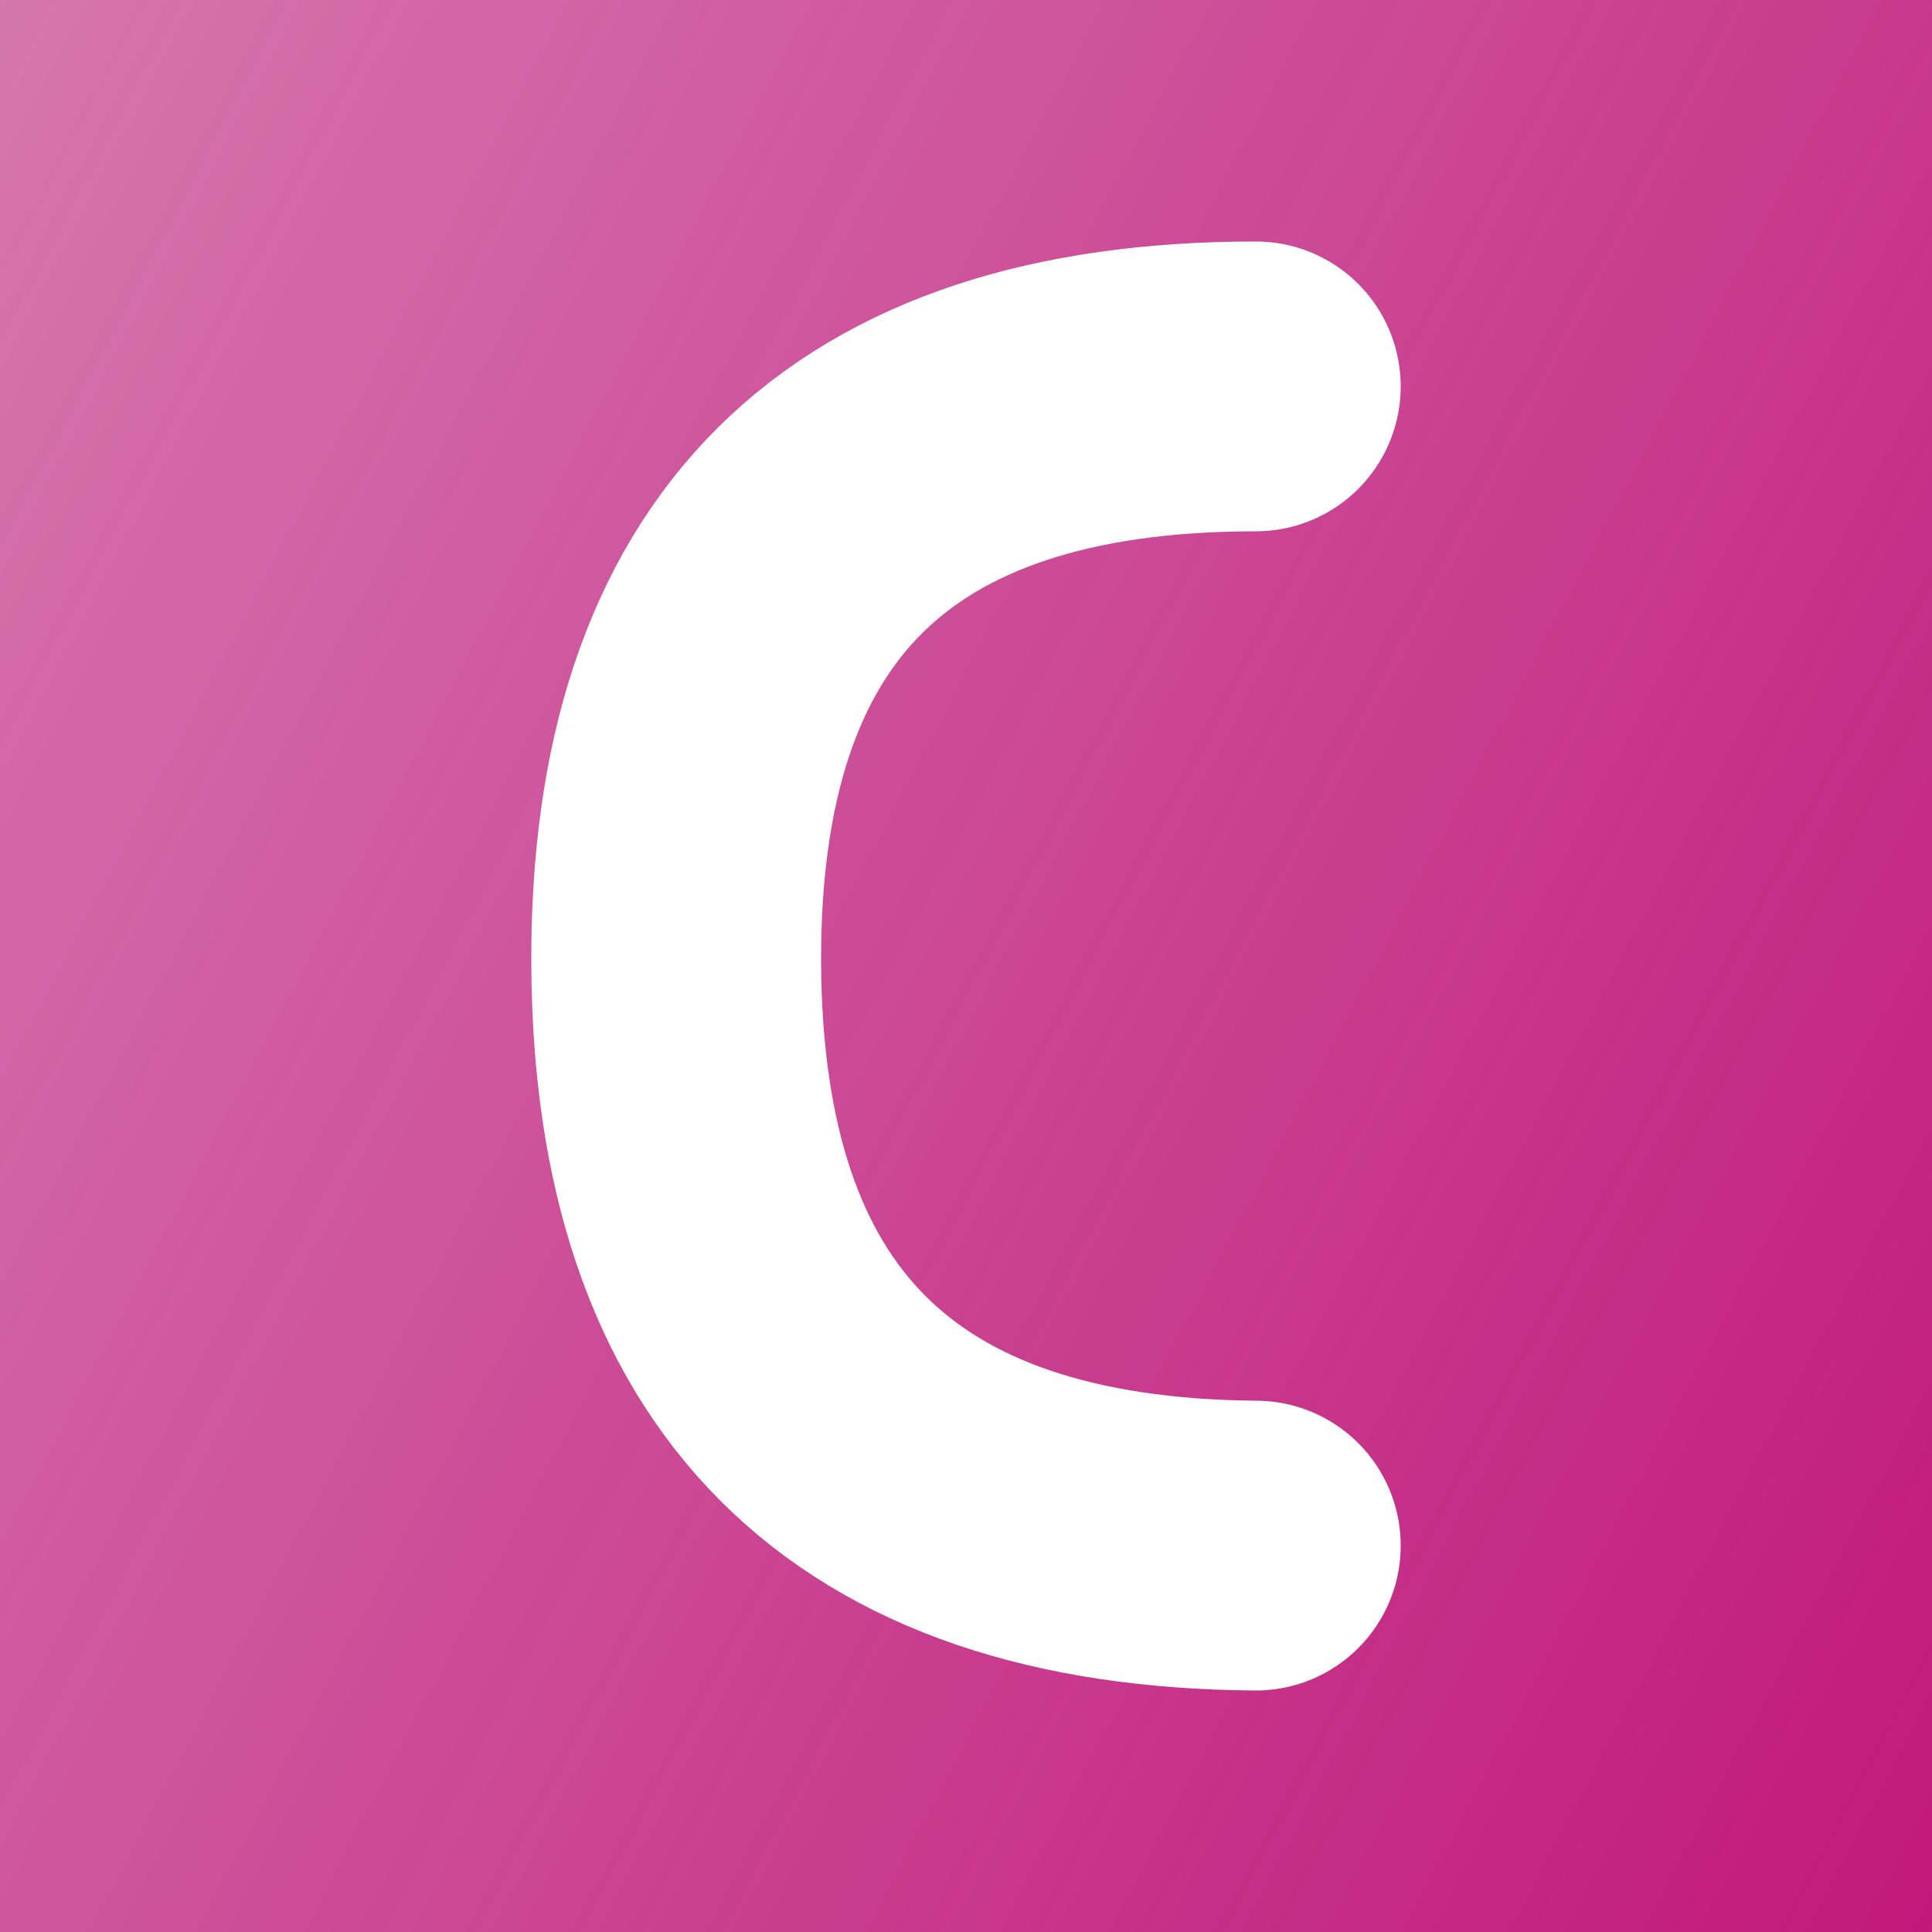
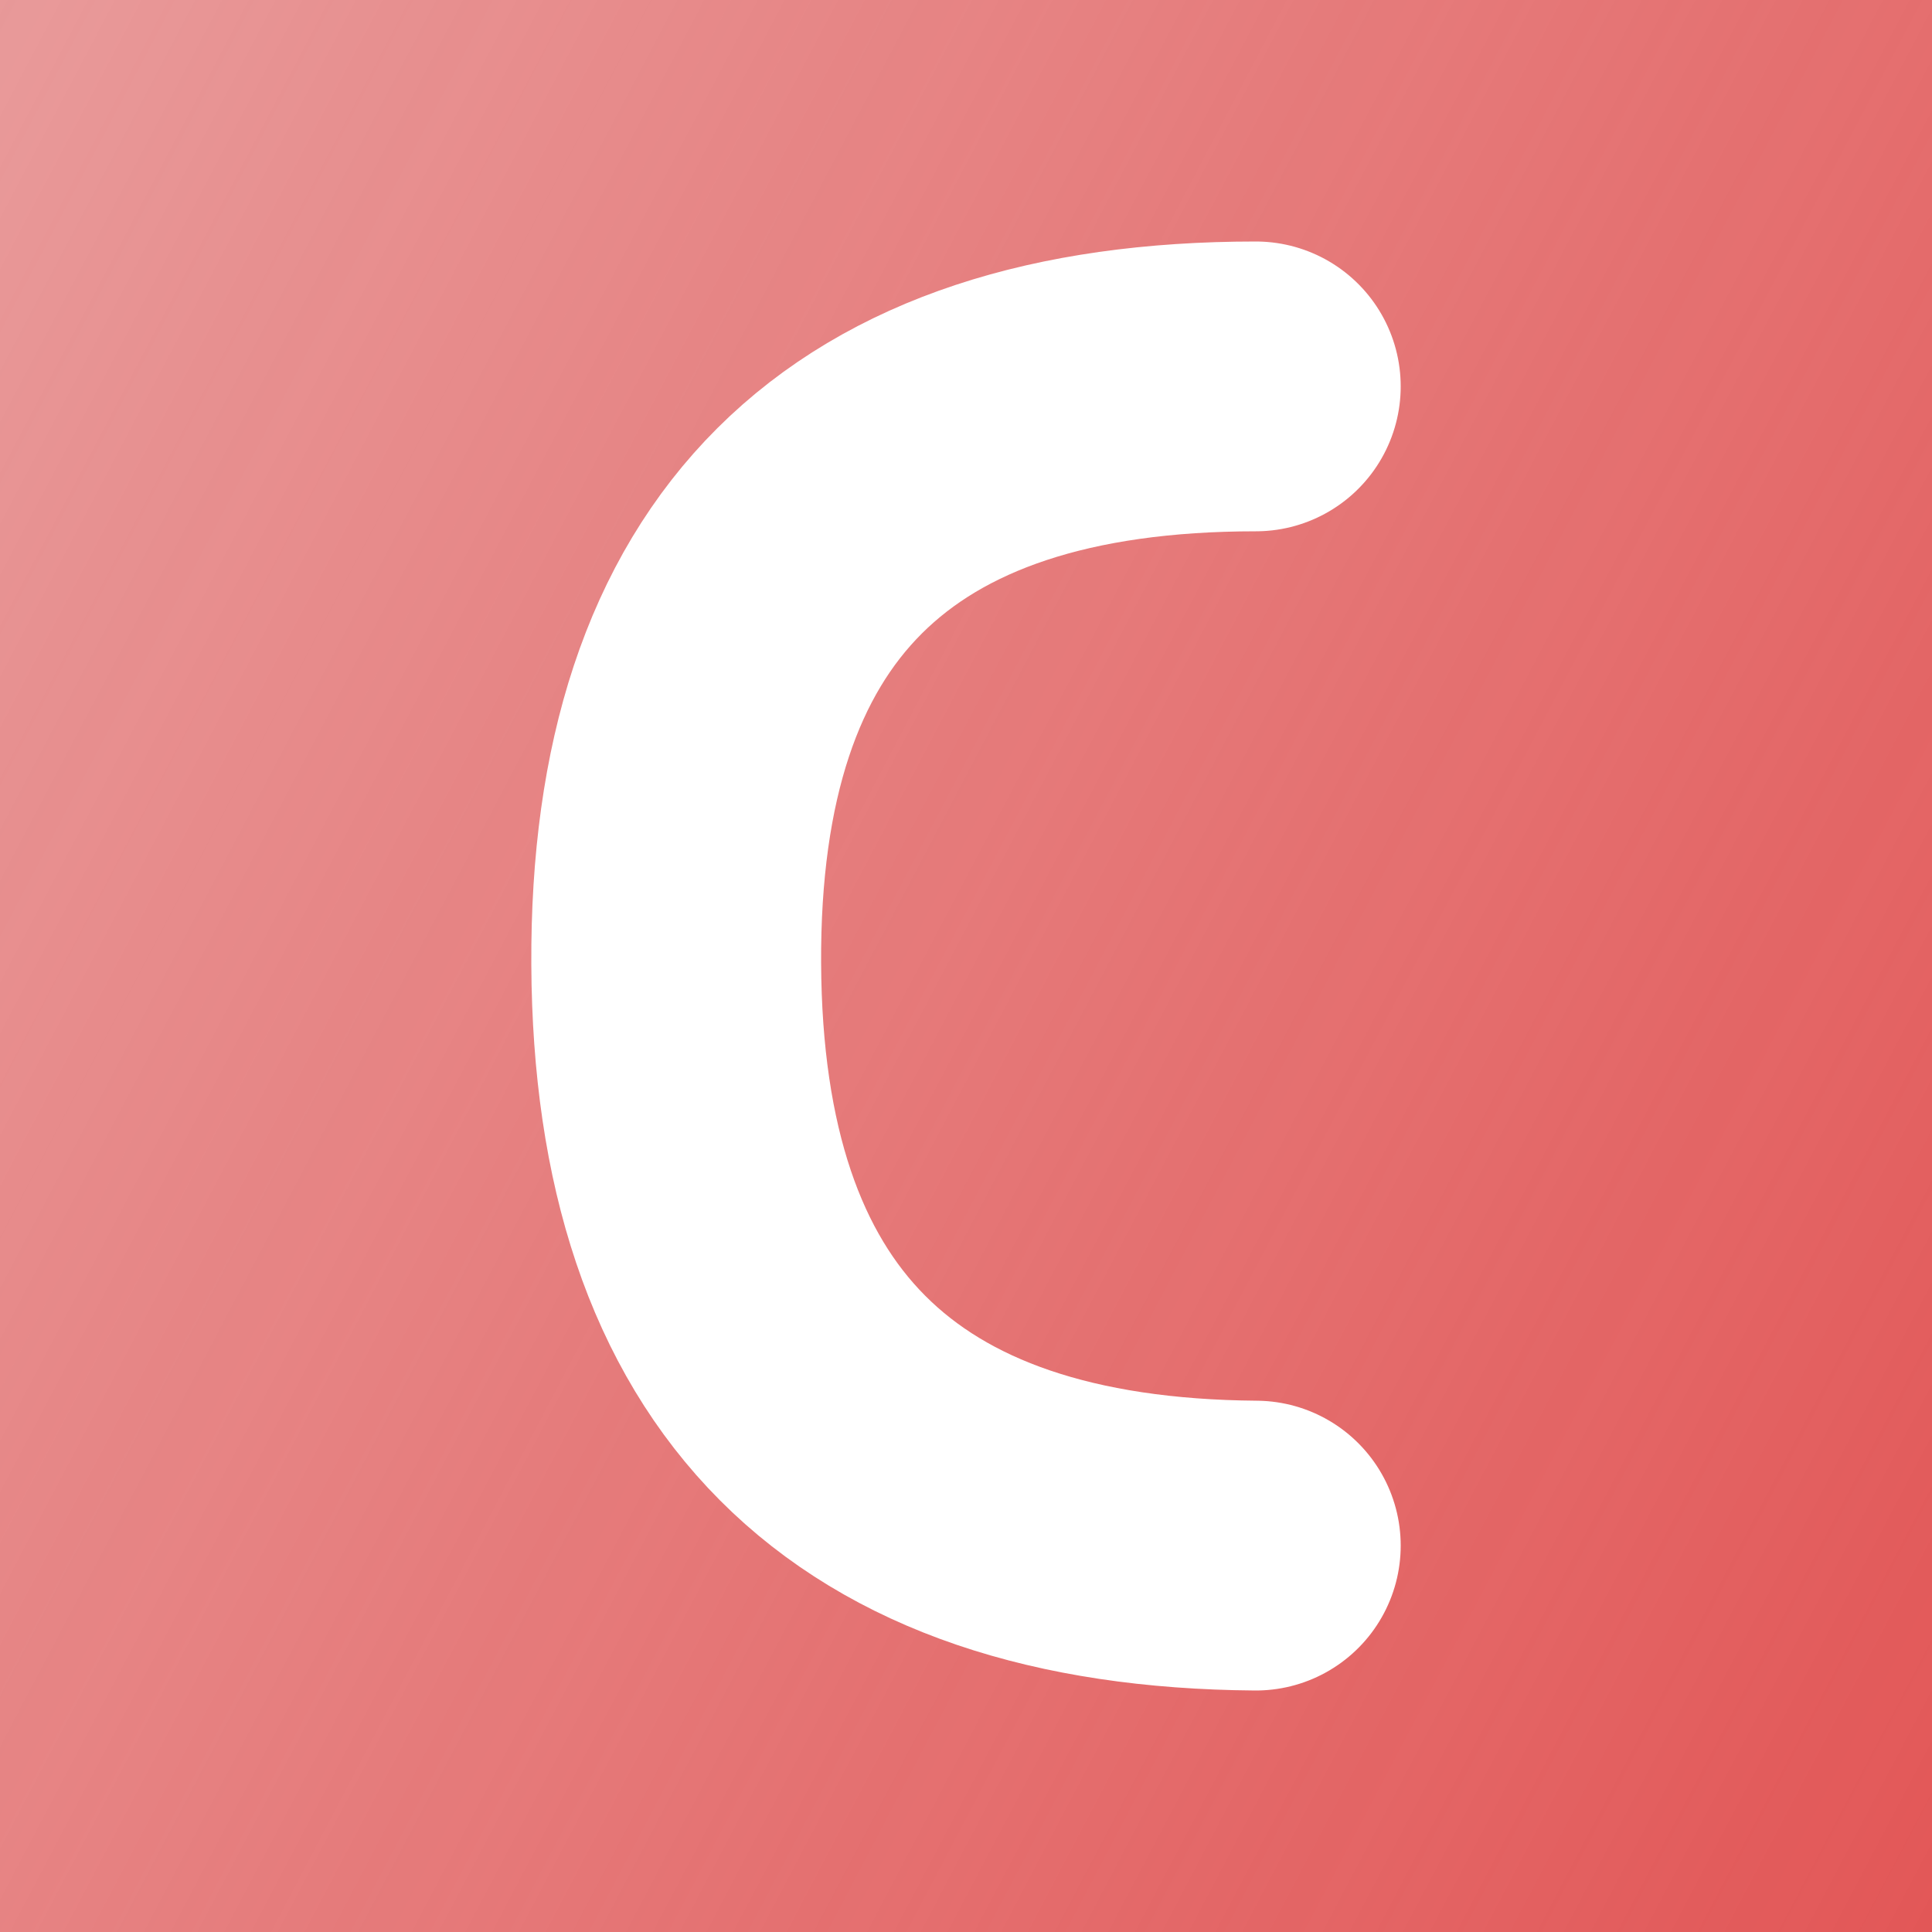
<svg xmlns="http://www.w3.org/2000/svg" viewBox="0 0 1000 1000" version="1.1">
  <defs>
    <linearGradient x1="112.209%" y1="80.169%" x2="-25.159%" y2="7.944%" id="c-line-gradient">
-       <stop stop-color="#C1177A" offset="0%" />
-       <stop stop-color="#C1177A" stop-opacity="0.5" offset="100%" />
+       <stop stop-color="#e25656" offset="0%" />
+       <stop stop-color="#e25656" stop-opacity="0.5" offset="100%" />
    </linearGradient>
  </defs>
  <g stroke="none" stroke-width="1" fill="none" fill-rule="evenodd">
    <rect id="Background-" fill="url(#c-line-gradient)" x="0" y="0" width="1000" height="1000" />
    <path d="M650,200 C449.02,200 349.022,299.625 350.007,498.874 C350.992,698.123 450.99,798.498 650,800" stroke="#FFFFFF" stroke-width="150" stroke-linecap="round" stroke-linejoin="round" />
  </g>
</svg>
